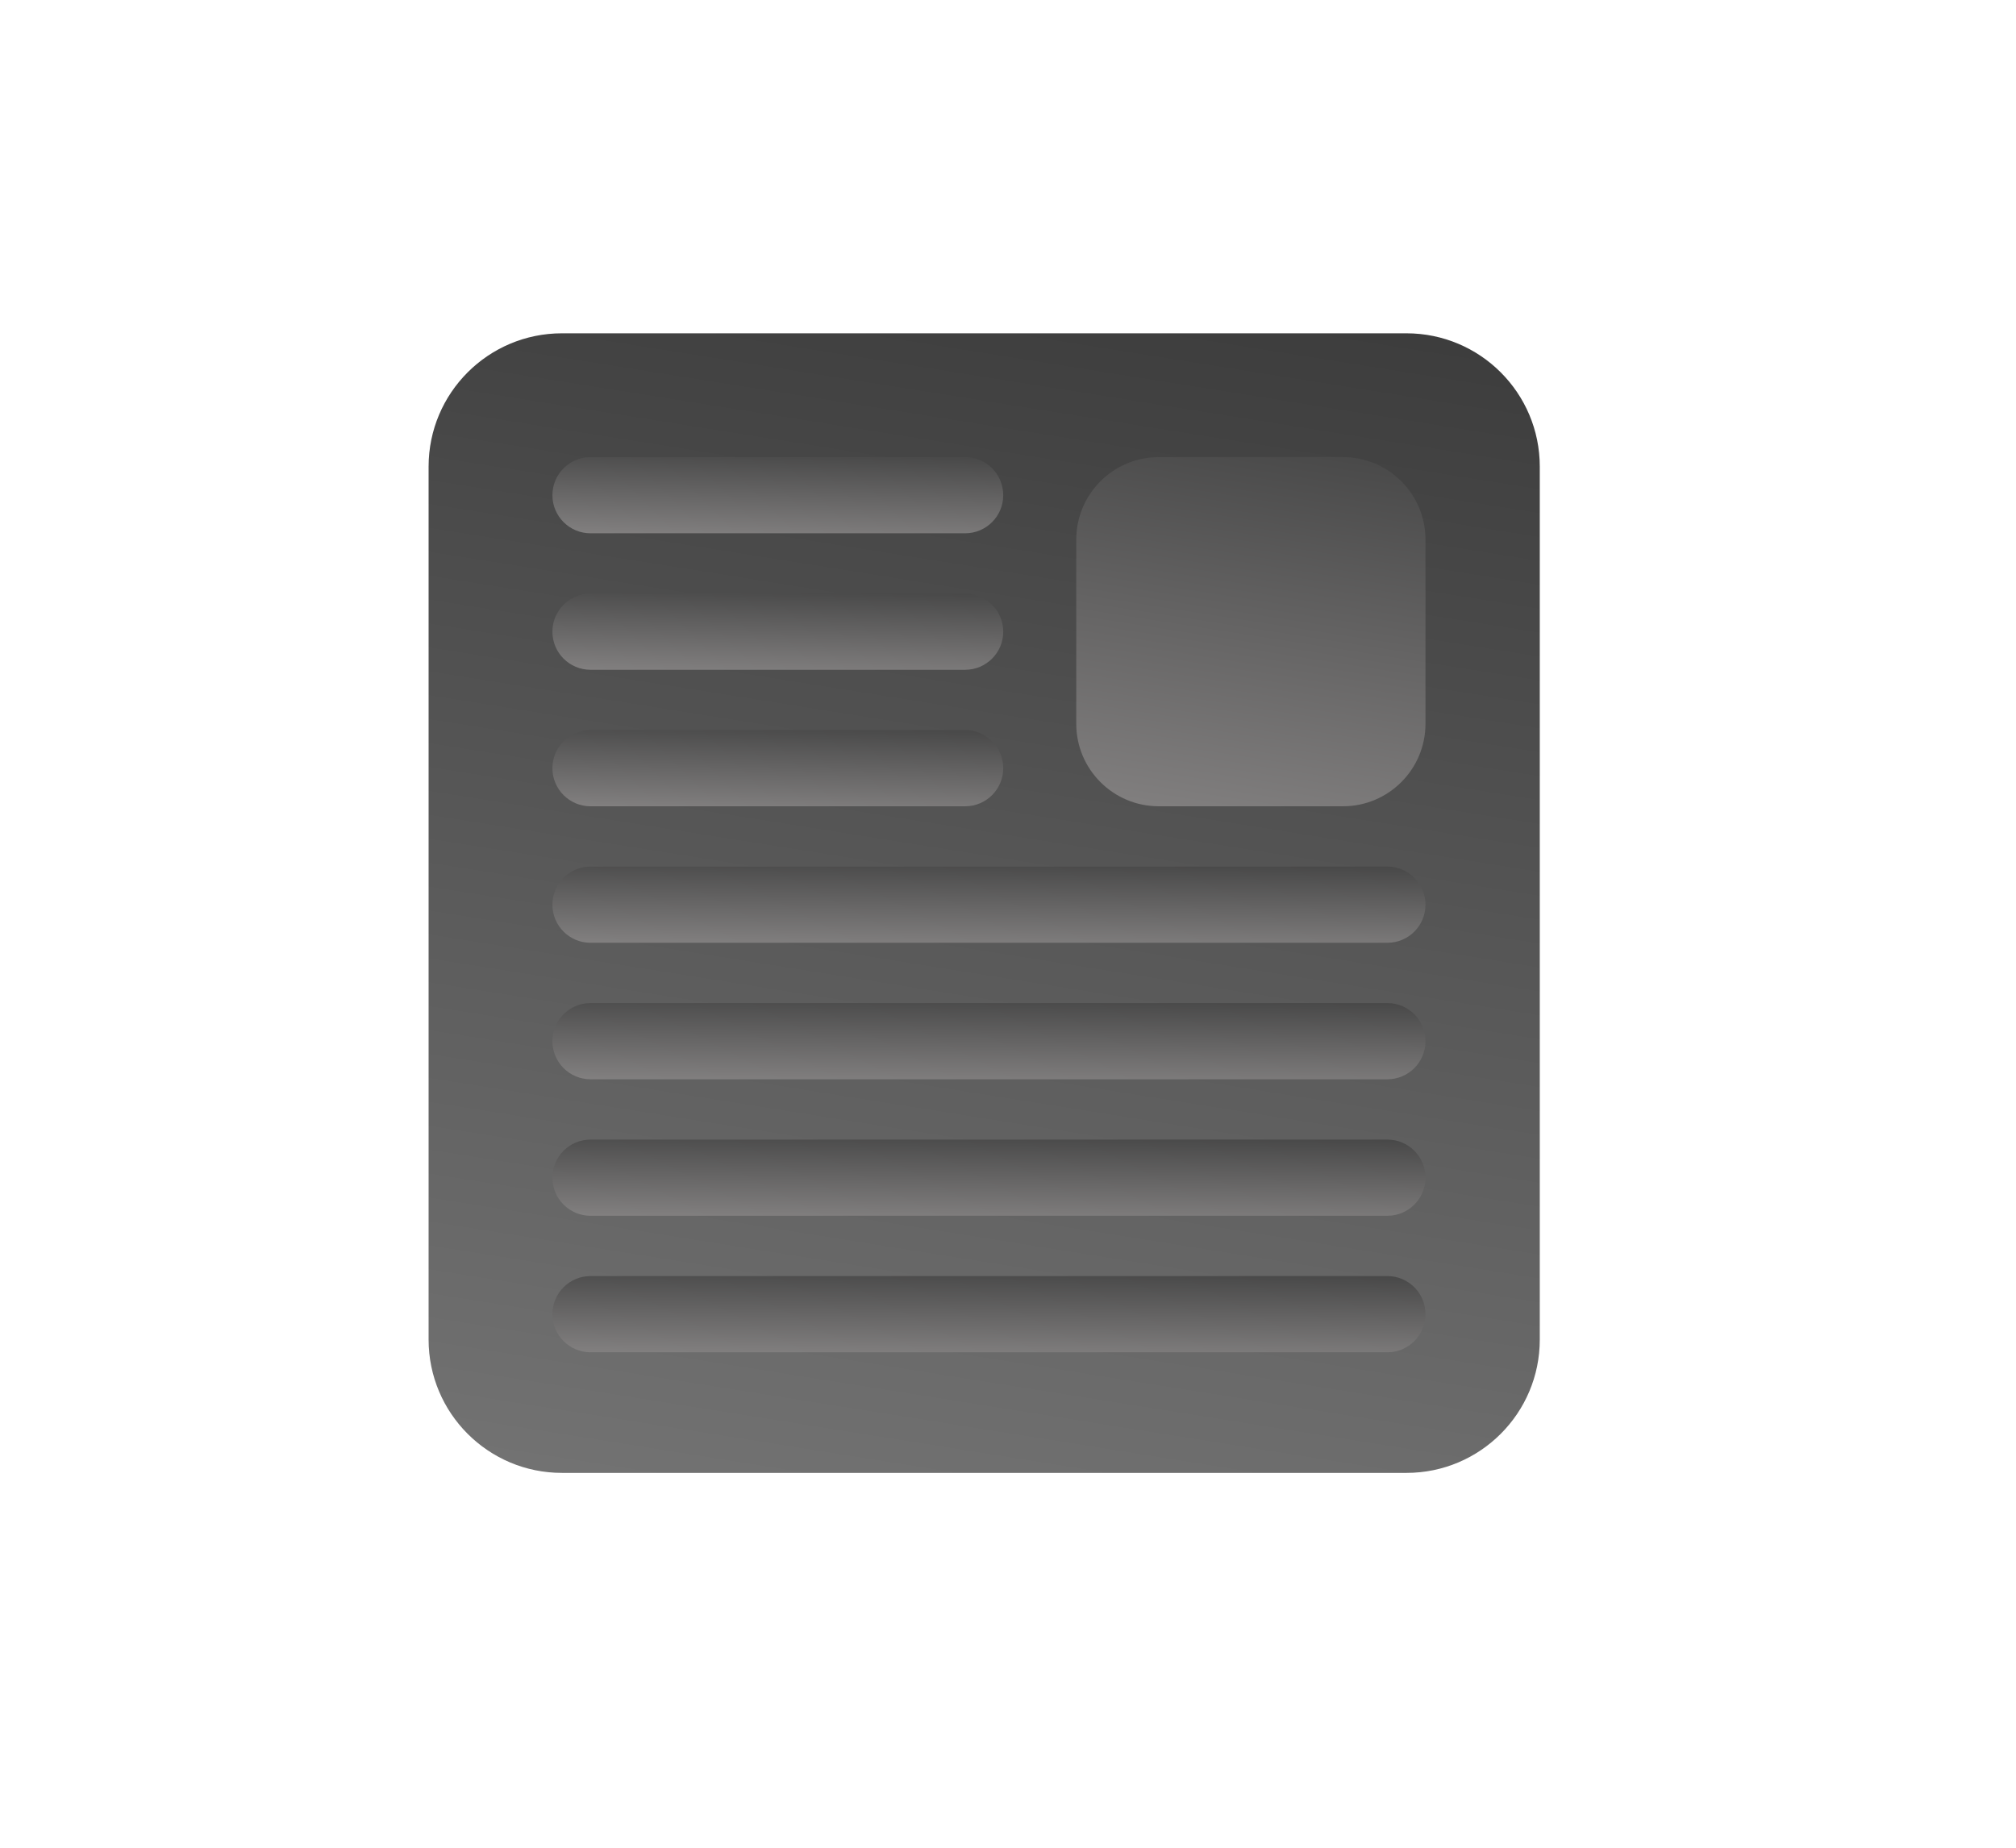
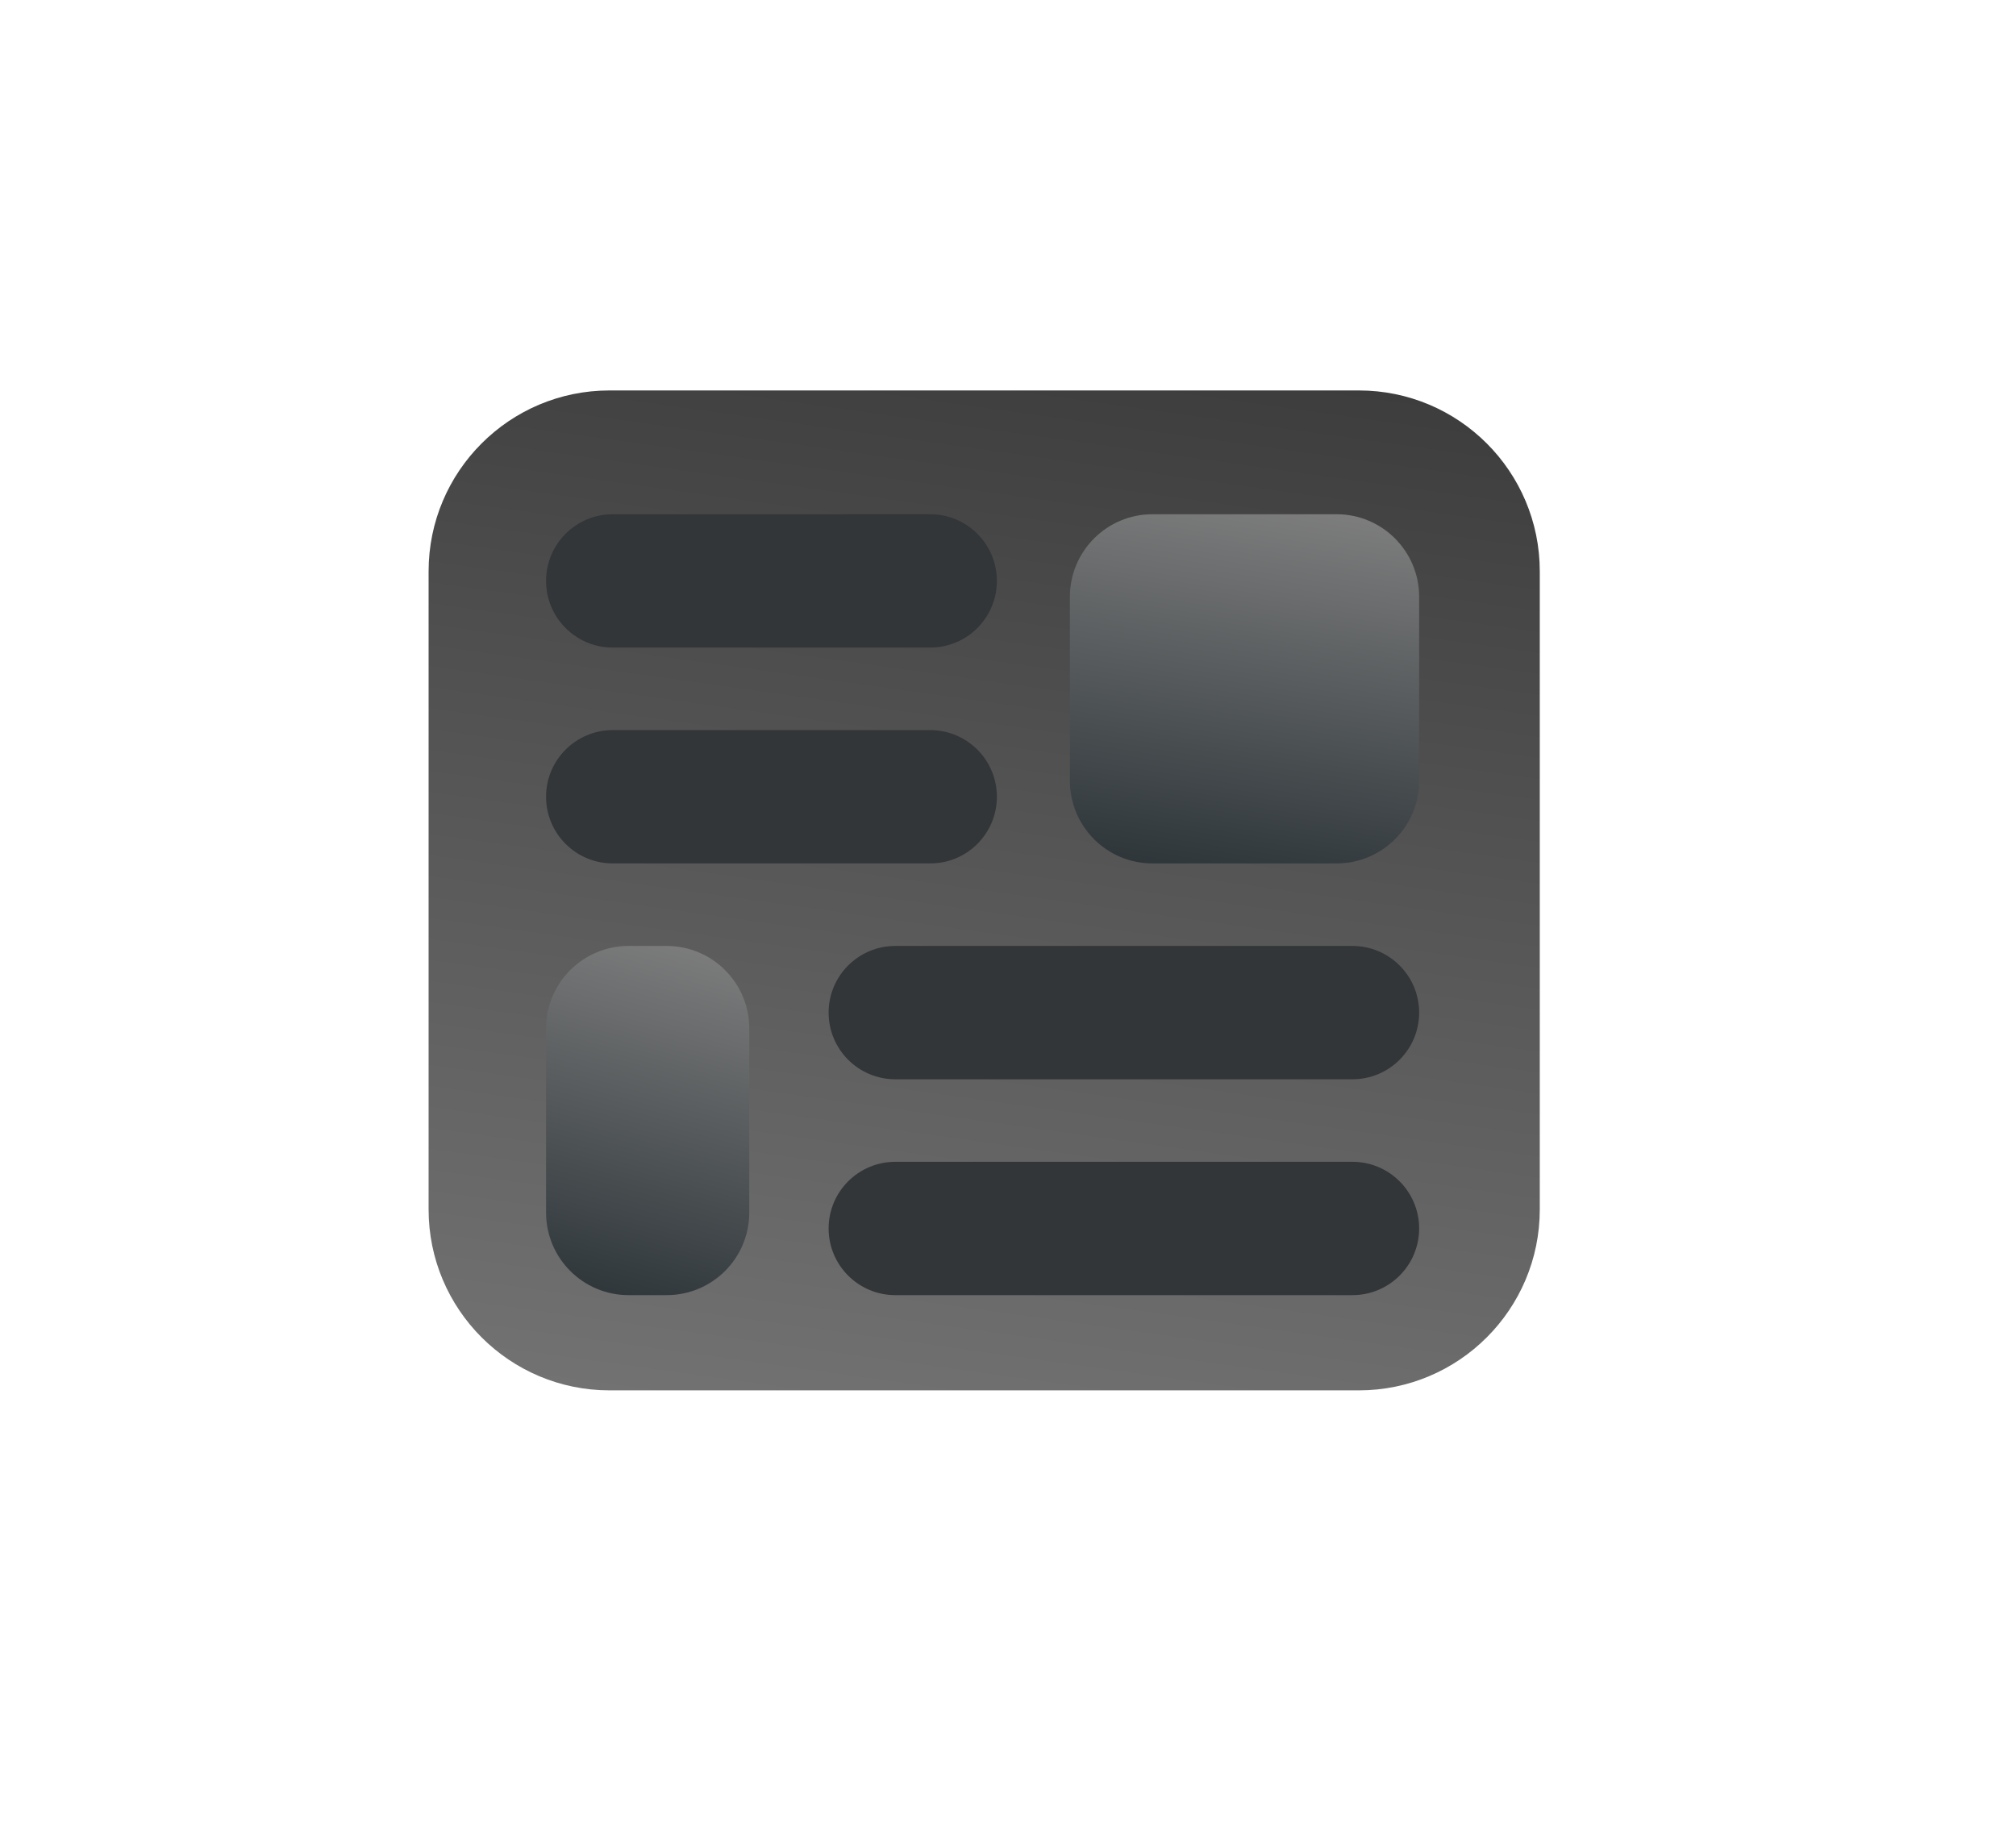
<svg xmlns="http://www.w3.org/2000/svg" width="635" height="582" viewBox="0 0 635 582" fill="none">
-   <rect x="135" y="105" width="350" height="359" rx="42" fill="url(#paint0_linear_65_48)" />
-   <rect x="339" y="144" width="110" height="110" rx="26" fill="url(#paint1_linear_65_48)" />
-   <rect x="174" y="144" width="142" height="24" rx="12" fill="url(#paint2_linear_65_48)" />
-   <rect x="174" y="187" width="142" height="24" rx="12" fill="url(#paint3_linear_65_48)" />
-   <rect x="174" y="230" width="142" height="24" rx="12" fill="url(#paint4_linear_65_48)" />
-   <rect x="174" y="273" width="275" height="24" rx="12" fill="url(#paint5_linear_65_48)" />
-   <rect x="174" y="316" width="275" height="24" rx="12" fill="url(#paint6_linear_65_48)" />
-   <rect x="174" y="359" width="275" height="24" rx="12" fill="url(#paint7_linear_65_48)" />
-   <rect x="174" y="402" width="275" height="24" rx="12" fill="url(#paint8_linear_65_48)" />
+   <rect x="135" y="123" width="350" height="315" rx="57" fill="url(#paint0_linear_65_48)" />
+   <rect x="337" y="162" width="110" height="110" rx="26" fill="url(#paint1_linear_65_48)" />
+   <rect x="172" y="298" width="64" height="110" rx="26" fill="url(#paint2_linear_65_48)" />
+   <rect x="172" y="230" width="142" height="42" rx="21" fill="#323638" />
+   <rect x="172" y="162" width="142" height="42" rx="21" fill="#323638" />
+   <rect x="261" y="366" width="186" height="42" rx="21" fill="#323638" />
+   <rect x="261" y="298" width="186" height="42" rx="21" fill="#323638" />
  <defs>
-     <linearGradient id="paint0_linear_65_48" x1="135" y1="463.853" x2="199.309" y2="59.689" gradientUnits="userSpaceOnUse">
+     <linearGradient id="paint0_linear_65_48" x1="135" y1="437.871" x2="184.794" y2="81.216" gradientUnits="userSpaceOnUse">
      <stop stop-color="#737373" />
      <stop offset="1" stop-color="#3C3C3C" />
    </linearGradient>
-     <linearGradient id="paint1_linear_65_48" x1="339" y1="253.955" x2="358.234" y2="129.965" gradientUnits="userSpaceOnUse">
-       <stop stop-color="#828080" />
-       <stop offset="1" stop-color="#484848" />
+     <linearGradient id="paint1_linear_65_48" x1="337" y1="271.955" x2="356.234" y2="147.965" gradientUnits="userSpaceOnUse">
+       <stop stop-color="#2C3438" />
+       <stop offset="1" stop-color="#7F7F7F" />
    </linearGradient>
-     <linearGradient id="paint2_linear_65_48" x1="174" y1="167.99" x2="174.726" y2="140.306" gradientUnits="userSpaceOnUse">
-       <stop stop-color="#828080" />
-       <stop offset="1" stop-color="#484848" />
-     </linearGradient>
-     <linearGradient id="paint3_linear_65_48" x1="174" y1="210.99" x2="174.726" y2="183.306" gradientUnits="userSpaceOnUse">
-       <stop stop-color="#828080" />
-       <stop offset="1" stop-color="#484848" />
-     </linearGradient>
-     <linearGradient id="paint4_linear_65_48" x1="174" y1="253.99" x2="174.726" y2="226.306" gradientUnits="userSpaceOnUse">
-       <stop stop-color="#828080" />
-       <stop offset="1" stop-color="#484848" />
-     </linearGradient>
-     <linearGradient id="paint5_linear_65_48" x1="174" y1="296.99" x2="174.375" y2="269.292" gradientUnits="userSpaceOnUse">
-       <stop stop-color="#828080" />
-       <stop offset="1" stop-color="#484848" />
-     </linearGradient>
-     <linearGradient id="paint6_linear_65_48" x1="174" y1="339.99" x2="174.375" y2="312.292" gradientUnits="userSpaceOnUse">
-       <stop stop-color="#828080" />
-       <stop offset="1" stop-color="#484848" />
-     </linearGradient>
-     <linearGradient id="paint7_linear_65_48" x1="174" y1="382.99" x2="174.375" y2="355.292" gradientUnits="userSpaceOnUse">
-       <stop stop-color="#828080" />
-       <stop offset="1" stop-color="#484848" />
-     </linearGradient>
-     <linearGradient id="paint8_linear_65_48" x1="174" y1="425.99" x2="174.375" y2="398.292" gradientUnits="userSpaceOnUse">
-       <stop stop-color="#828080" />
-       <stop offset="1" stop-color="#484848" />
+     <linearGradient id="paint2_linear_65_48" x1="172" y1="407.955" x2="203.607" y2="289.408" gradientUnits="userSpaceOnUse">
+       <stop stop-color="#2C3438" />
+       <stop offset="1" stop-color="#7F7F7F" />
    </linearGradient>
  </defs>
</svg>
